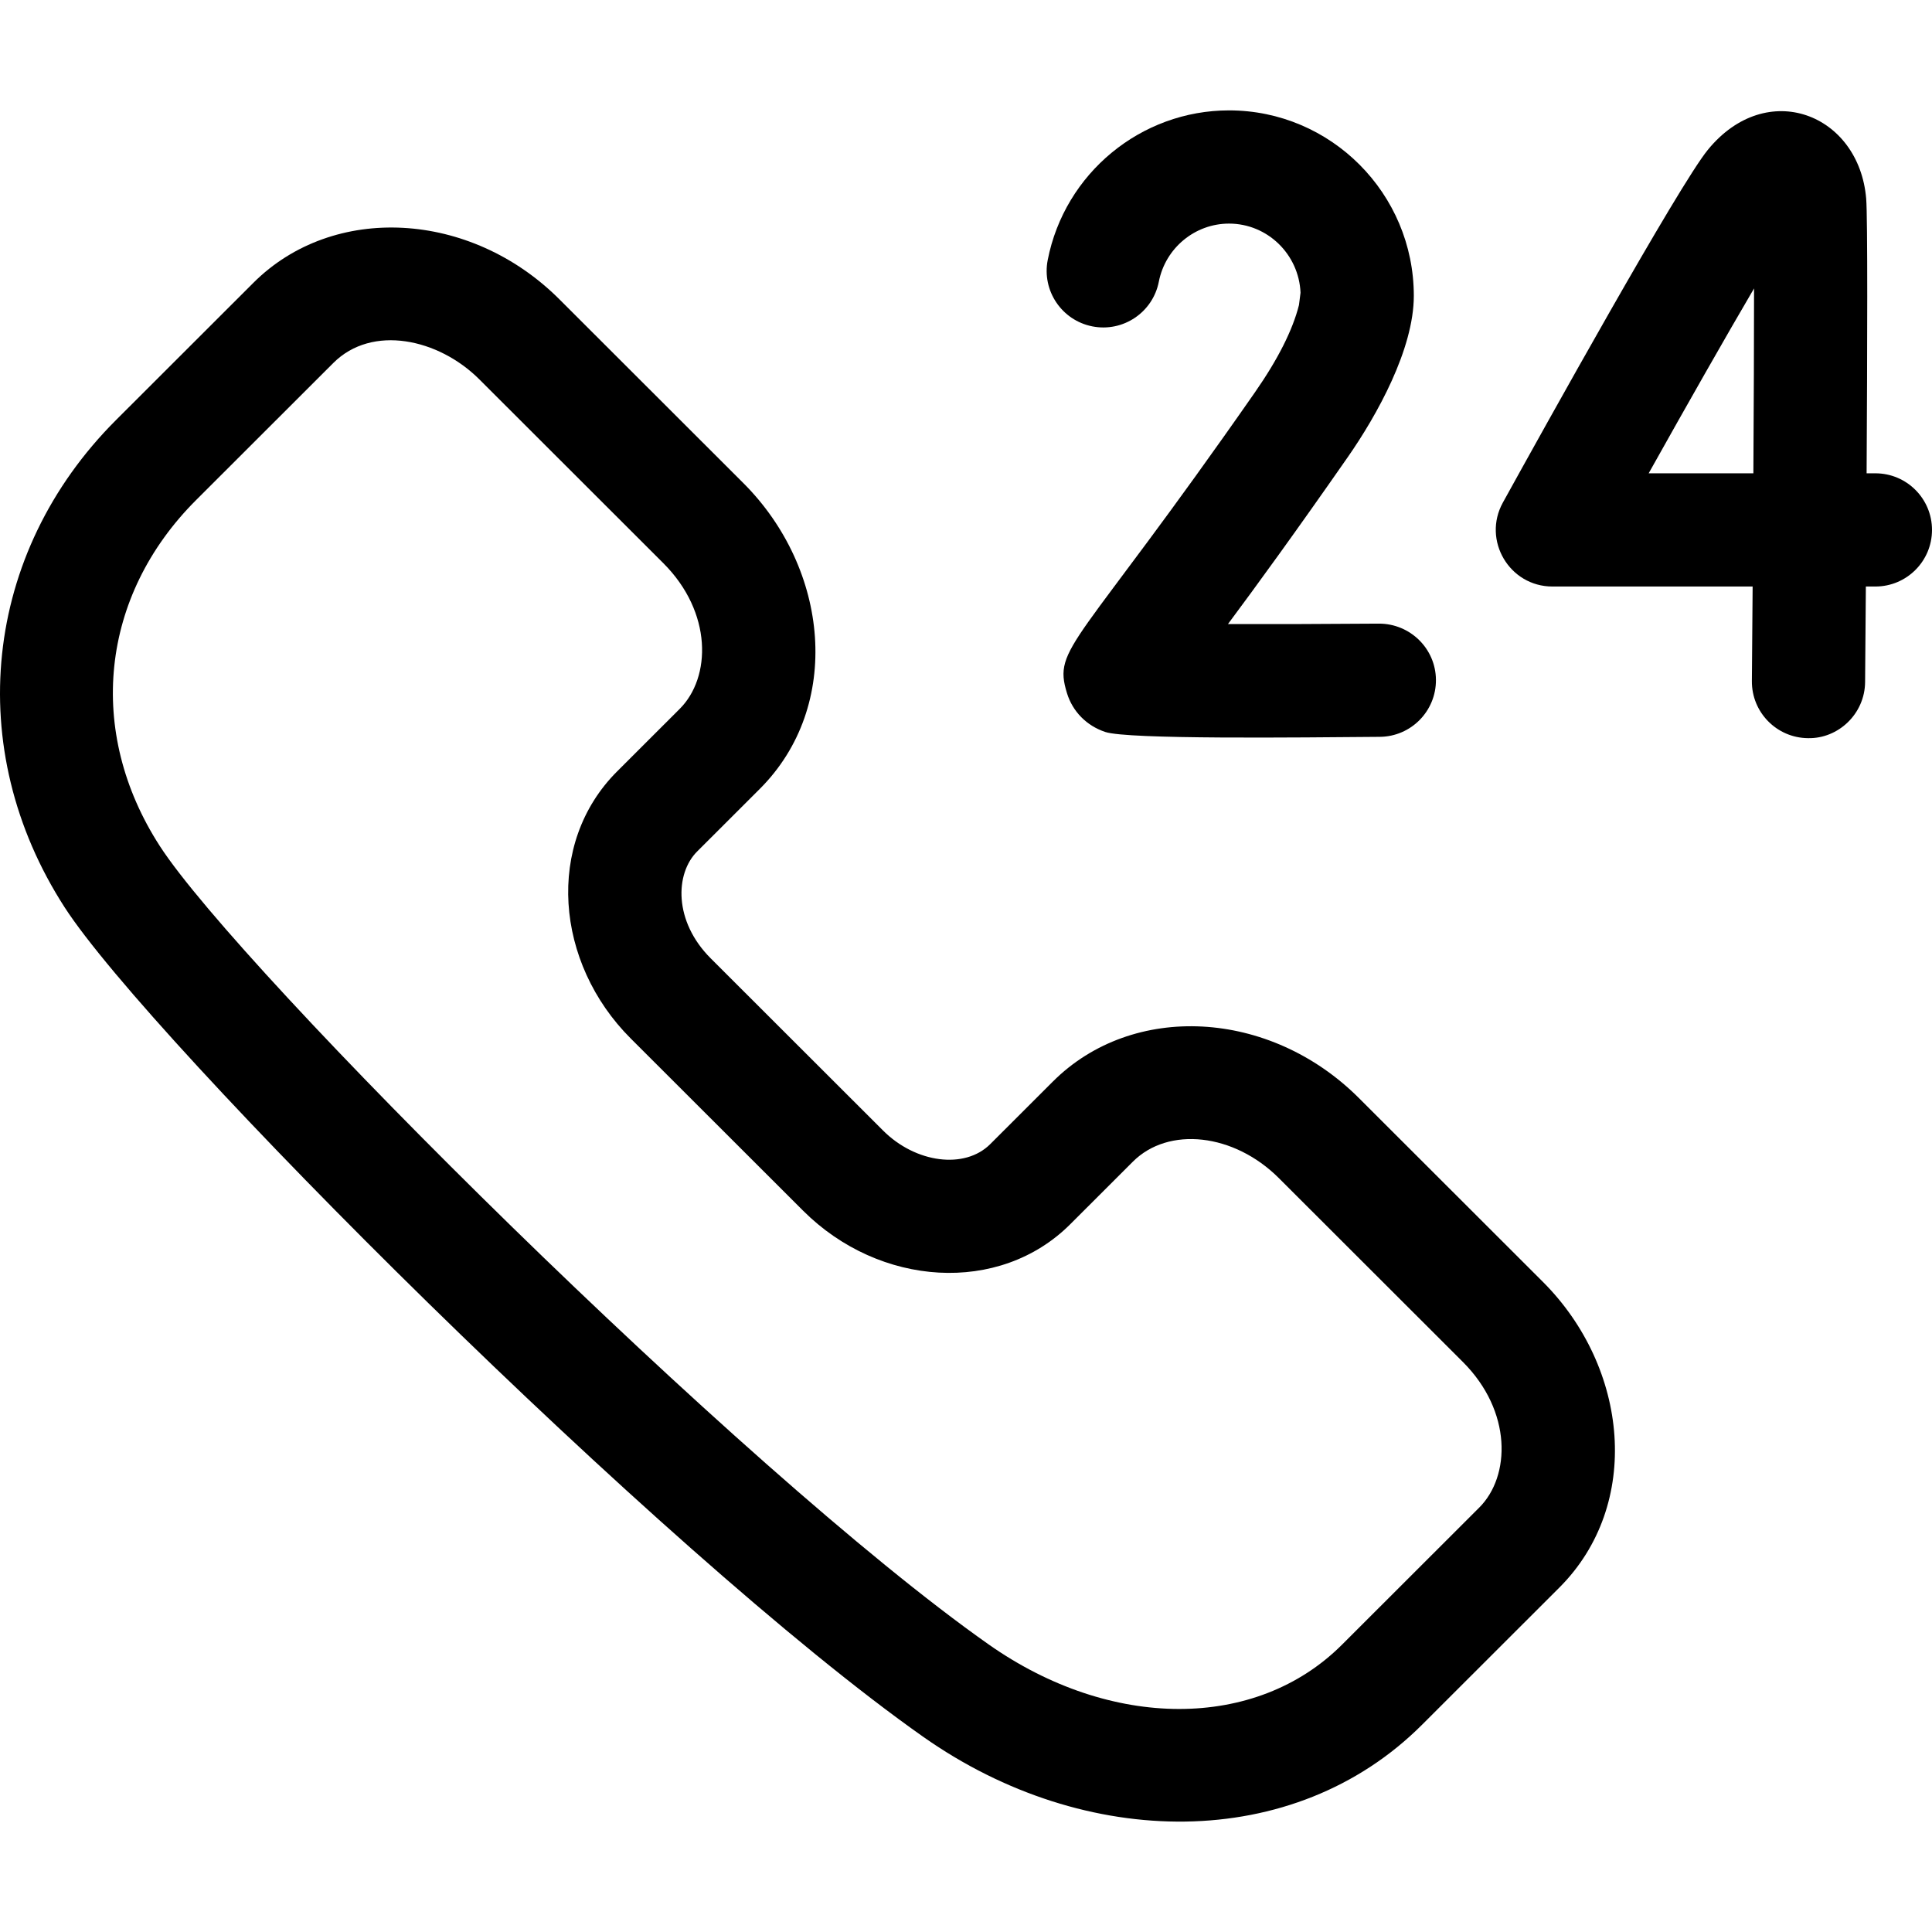
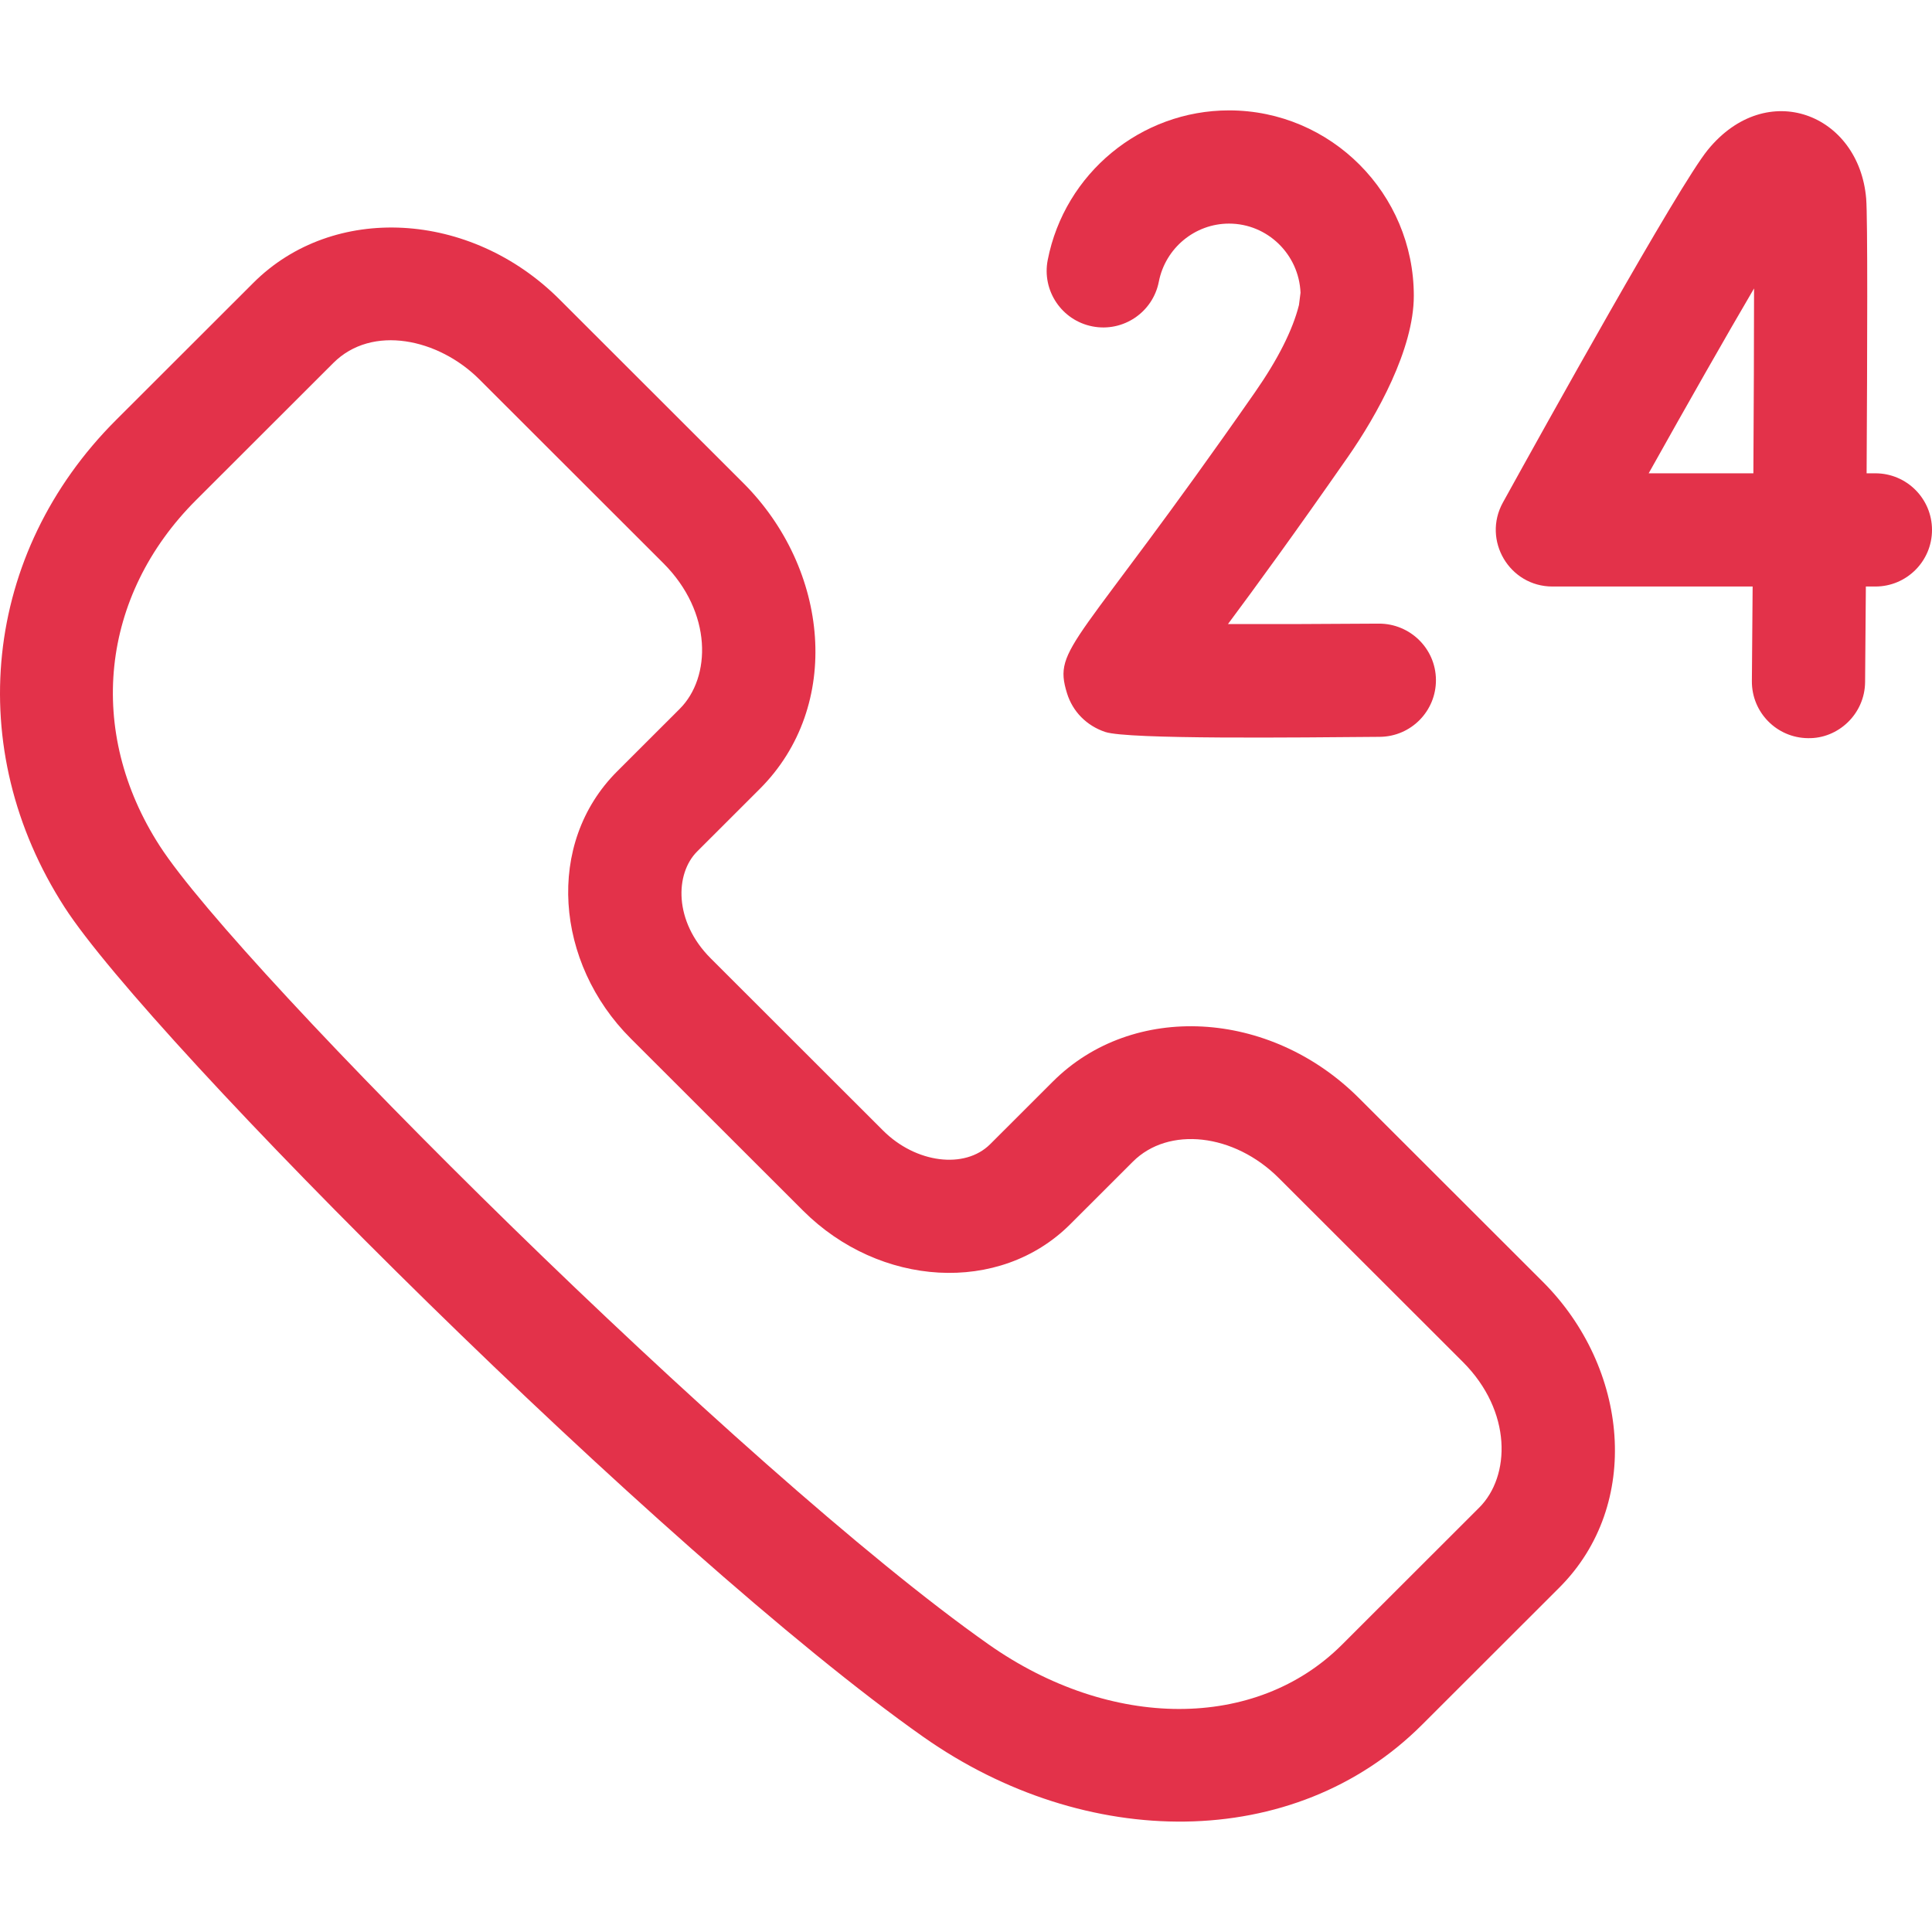
- <svg xmlns="http://www.w3.org/2000/svg" id="Capa_1" enable-background="new 0 0 511.951 511.951" height="512" viewBox="0 0 511.951 511.951" width="512">
+ <svg xmlns="http://www.w3.org/2000/svg" version="1.1" width="512" height="512" x="0" y="0" viewBox="0 0 511.951 511.951" style="enable-background:new 0 0 512 512" xml:space="preserve" class="">
  <g>
-     <path d="m408.833 339.662-48.763-48.714c-23.554-23.532-59.926-25.483-81.08-4.348l-16.6 16.583c-6.717 6.712-19.715 5.062-28.383-3.599l-45.677-45.633c-9.855-9.845-9.449-22.475-3.603-28.315l16.6-16.584c22.043-22.02 18.385-58.326-4.351-81.042l-48.762-48.716c-23.554-23.53-59.926-25.481-81.08-4.346l-36.39 36.354c-35.255 35.221-40.728 87.111-13.62 129.12 22.727 35.225 158.518 171.253 227.569 219.846 42.911 30.192 98.194 30.664 132.102-3.21l36.39-36.354c22.041-22.018 18.384-58.327-4.352-81.042zm-16.852 59.819-36.39 36.354c-22.747 22.729-61.252 22.683-93.634-.101-65.372-46.002-198.476-178.795-219.626-211.575-19.551-30.298-15.776-66.266 9.615-91.632l36.39-36.355c10.271-10.261 27.875-6.442 38.674 4.347l48.762 48.715c13.059 13.047 12.698 30.256 4.351 38.597l-16.599 16.583c-19.117 19.097-16.415 50.764 3.603 70.762l45.677 45.633c20.263 20.244 52.052 22.32 70.79 3.6l16.6-16.584c9.462-9.454 26.812-7.503 38.674 4.349l48.763 48.714c13.11 13.095 12.65 30.301 4.35 38.593z" />
-     <path d="m289.473 86.49c8.13 1.592 16.01-3.714 17.599-11.845 1.743-8.92 9.567-15.394 18.604-15.394 10.185 0 18.52 8.144 18.945 18.315l-.416 3.271c-1.66 6.611-5.574 14.376-11.643 23.091-47.38 68.033-53.634 67.4-49.825 79.76 1.502 4.874 5.193 8.617 10.128 10.27 6.021 2.017 51.18 1.461 72.755 1.293 8.284-.065 14.947-6.834 14.882-15.117-.065-8.284-6.847-14.899-15.117-14.883-13.628.107-28.093.149-39.993.116 7.39-9.923 17.734-24.112 31.789-44.294 7.664-11.006 17.458-28.539 17.458-42.69 0-27.092-21.964-49.132-48.962-49.132-23.351 0-43.558 16.671-48.047 39.64-1.591 8.13 3.712 16.01 11.843 17.599z" />
-     <path d="m496.951 125.419h-2.327c.191-32.746.292-67.916-.113-72.774-1.873-22.452-26.325-32.107-41.974-12.924-7.731 9.477-43.513 73.921-54.295 93.447-5.513 9.984 1.723 22.251 13.131 22.251h53.049c-.065 8.871-.133 17.38-.199 25.053-.071 8.284 6.586 15.058 14.87 15.129 7.987.176 15.056-6.396 15.129-14.869.041-4.717.118-13.912.203-25.313h2.527c8.284 0 15-6.716 15-15s-6.716-15-15.001-15zm-32.332 0h-27.746c10.381-18.555 20.513-36.357 27.925-48.989 0 13.088-.073 30.71-.179 48.989z" />
+     <g>
+       <path d="m408.833 339.662-48.763-48.714c-23.554-23.532-59.926-25.483-81.08-4.348l-16.6 16.583c-6.717 6.712-19.715 5.062-28.383-3.599l-45.677-45.633c-9.855-9.845-9.449-22.475-3.603-28.315l16.6-16.584c22.043-22.02 18.385-58.326-4.351-81.042l-48.762-48.716c-23.554-23.53-59.926-25.481-81.08-4.346l-36.39 36.354c-35.255 35.221-40.728 87.111-13.62 129.12 22.727 35.225 158.518 171.253 227.569 219.846 42.911 30.192 98.194 30.664 132.102-3.21l36.39-36.354c22.041-22.018 18.384-58.327-4.352-81.042zm-16.852 59.819-36.39 36.354c-22.747 22.729-61.252 22.683-93.634-.101-65.372-46.002-198.476-178.795-219.626-211.575-19.551-30.298-15.776-66.266 9.615-91.632l36.39-36.355c10.271-10.261 27.875-6.442 38.674 4.347l48.762 48.715c13.059 13.047 12.698 30.256 4.351 38.597l-16.599 16.583c-19.117 19.097-16.415 50.764 3.603 70.762l45.677 45.633c20.263 20.244 52.052 22.32 70.79 3.6l16.6-16.584c9.462-9.454 26.812-7.503 38.674 4.349l48.763 48.714c13.11 13.095 12.65 30.301 4.35 38.593z" fill="#e3324a" data-original="#000000" style="" />
+       <path d="m289.473 86.49c8.13 1.592 16.01-3.714 17.599-11.845 1.743-8.92 9.567-15.394 18.604-15.394 10.185 0 18.52 8.144 18.945 18.315l-.416 3.271c-1.66 6.611-5.574 14.376-11.643 23.091-47.38 68.033-53.634 67.4-49.825 79.76 1.502 4.874 5.193 8.617 10.128 10.27 6.021 2.017 51.18 1.461 72.755 1.293 8.284-.065 14.947-6.834 14.882-15.117-.065-8.284-6.847-14.899-15.117-14.883-13.628.107-28.093.149-39.993.116 7.39-9.923 17.734-24.112 31.789-44.294 7.664-11.006 17.458-28.539 17.458-42.69 0-27.092-21.964-49.132-48.962-49.132-23.351 0-43.558 16.671-48.047 39.64-1.591 8.13 3.712 16.01 11.843 17.599z" fill="#e3324a" data-original="#000000" style="" />
+       <path d="m496.951 125.419h-2.327c.191-32.746.292-67.916-.113-72.774-1.873-22.452-26.325-32.107-41.974-12.924-7.731 9.477-43.513 73.921-54.295 93.447-5.513 9.984 1.723 22.251 13.131 22.251h53.049c-.065 8.871-.133 17.38-.199 25.053-.071 8.284 6.586 15.058 14.87 15.129 7.987.176 15.056-6.396 15.129-14.869.041-4.717.118-13.912.203-25.313h2.527c8.284 0 15-6.716 15-15s-6.716-15-15.001-15zm-32.332 0h-27.746c10.381-18.555 20.513-36.357 27.925-48.989 0 13.088-.073 30.71-.179 48.989z" fill="#e3324a" data-original="#000000" style="" />
+     </g>
  </g>
</svg>
